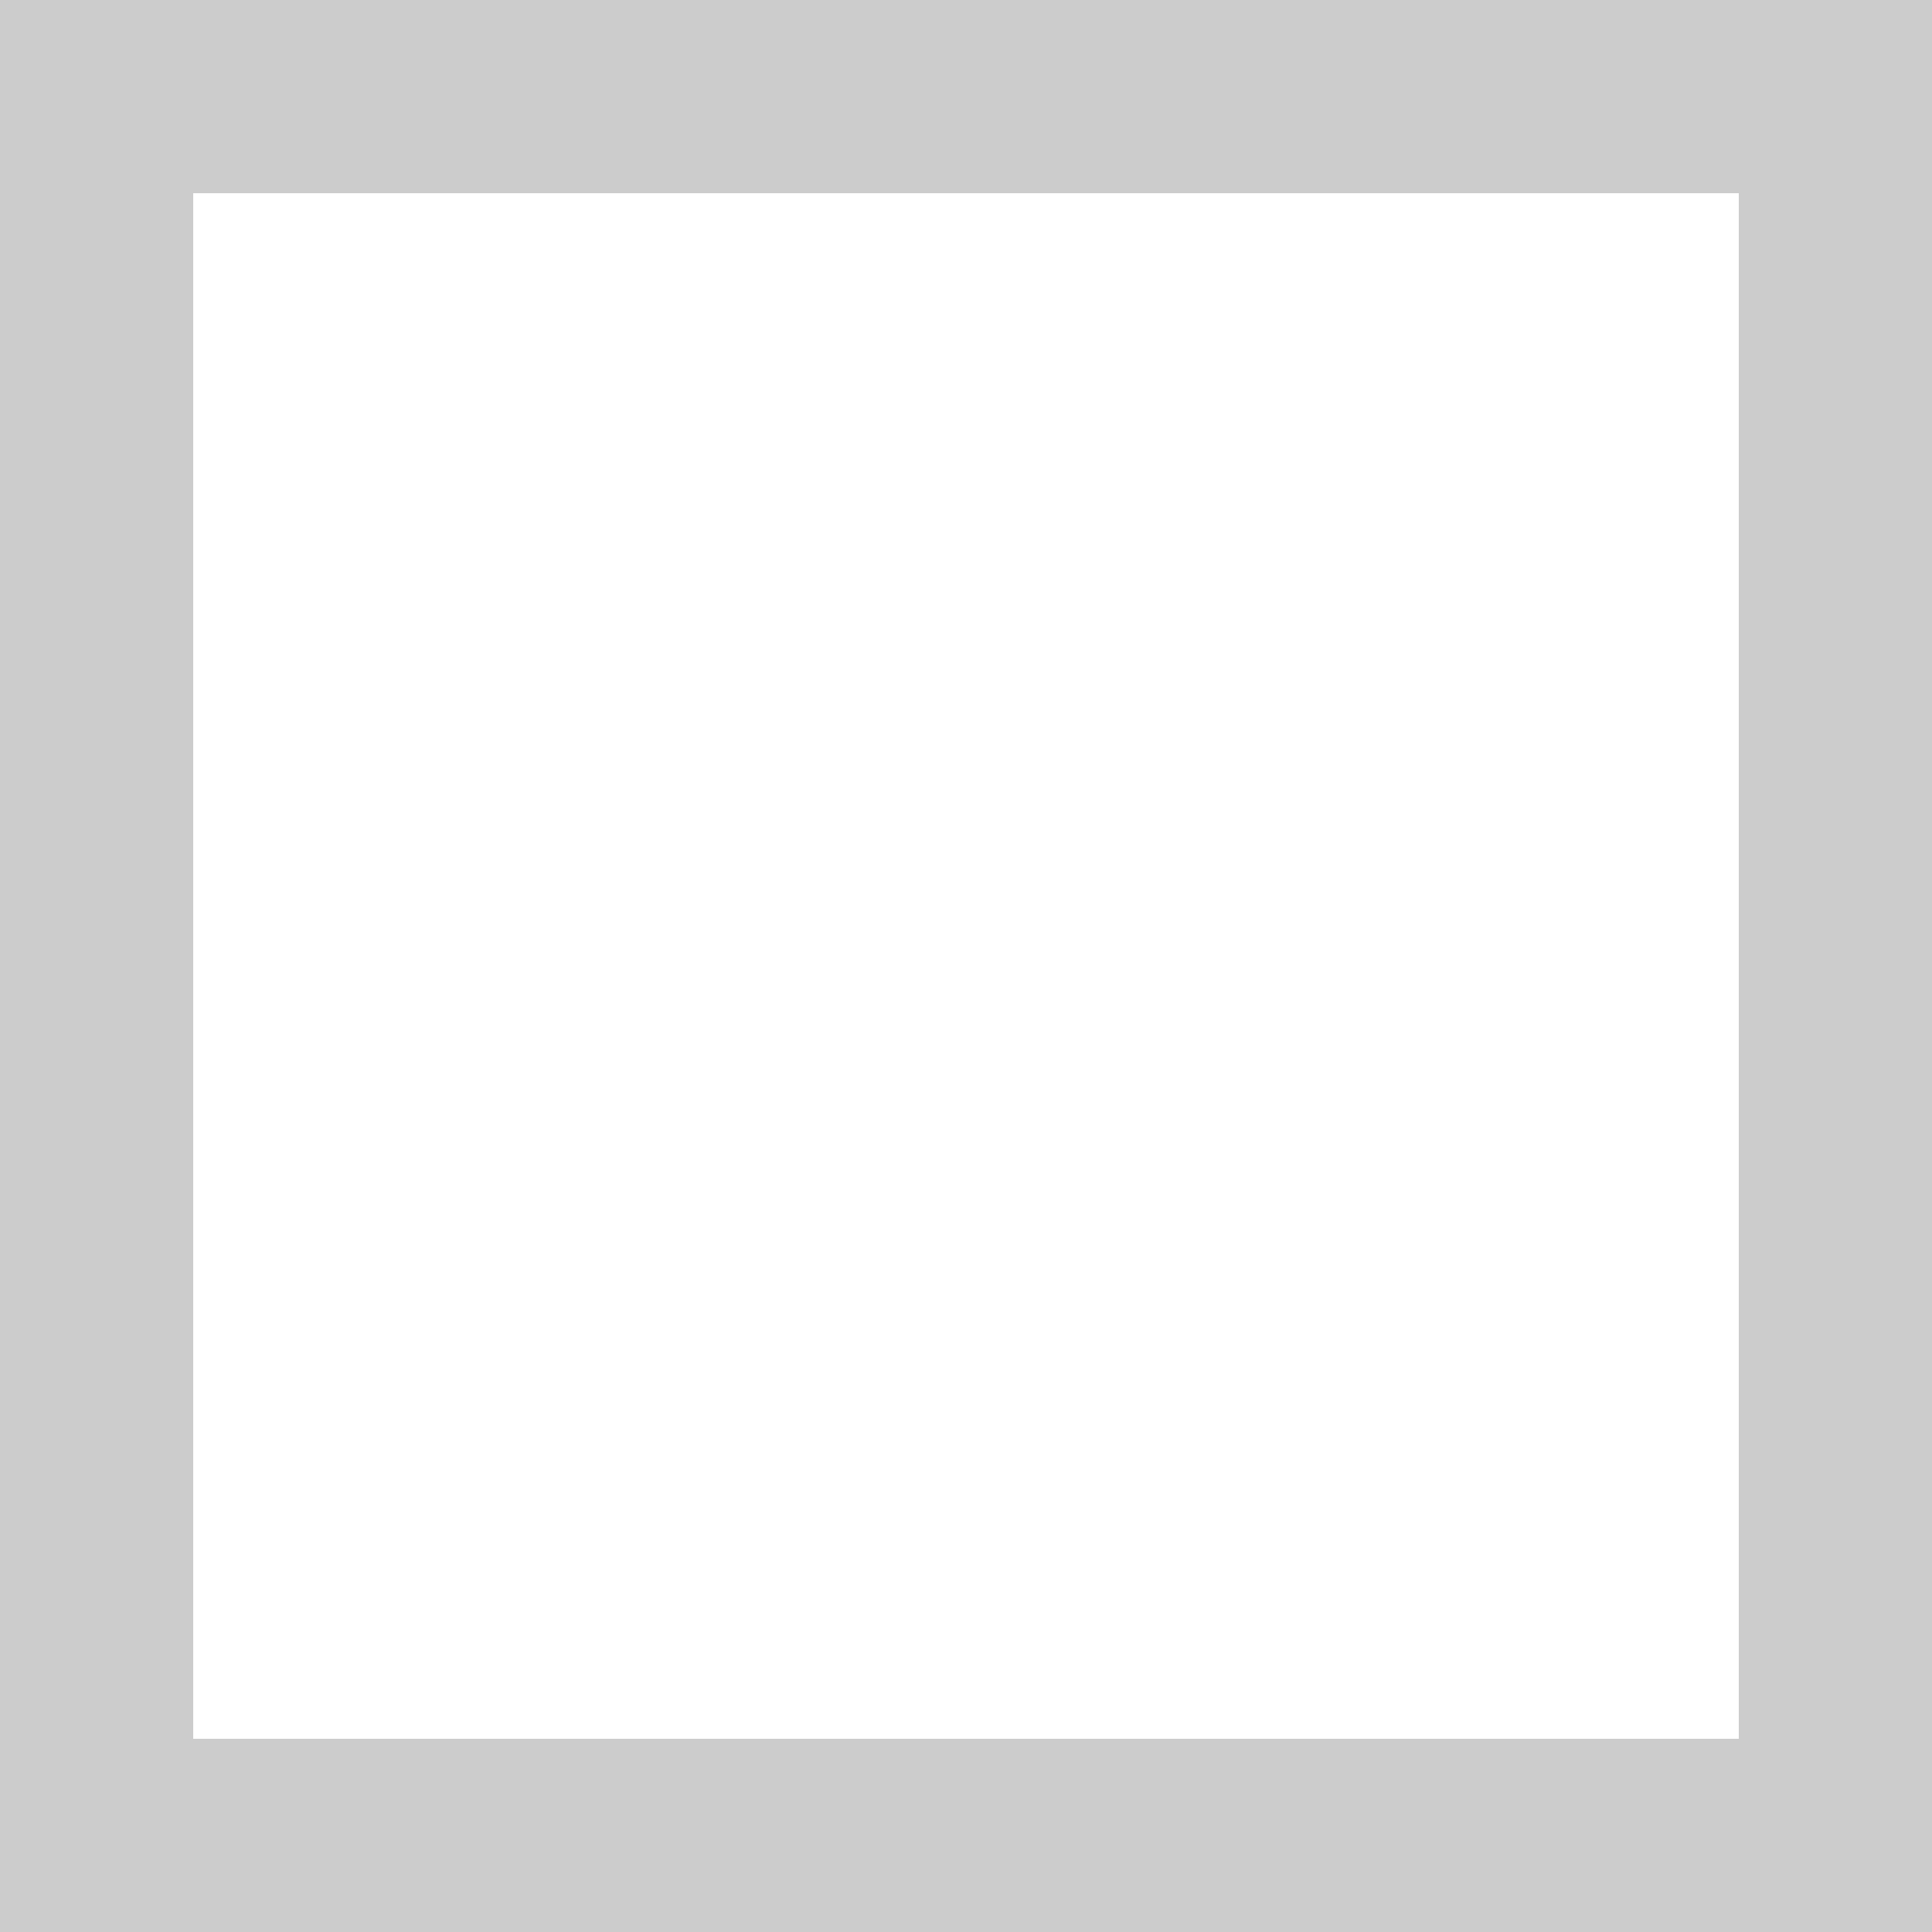
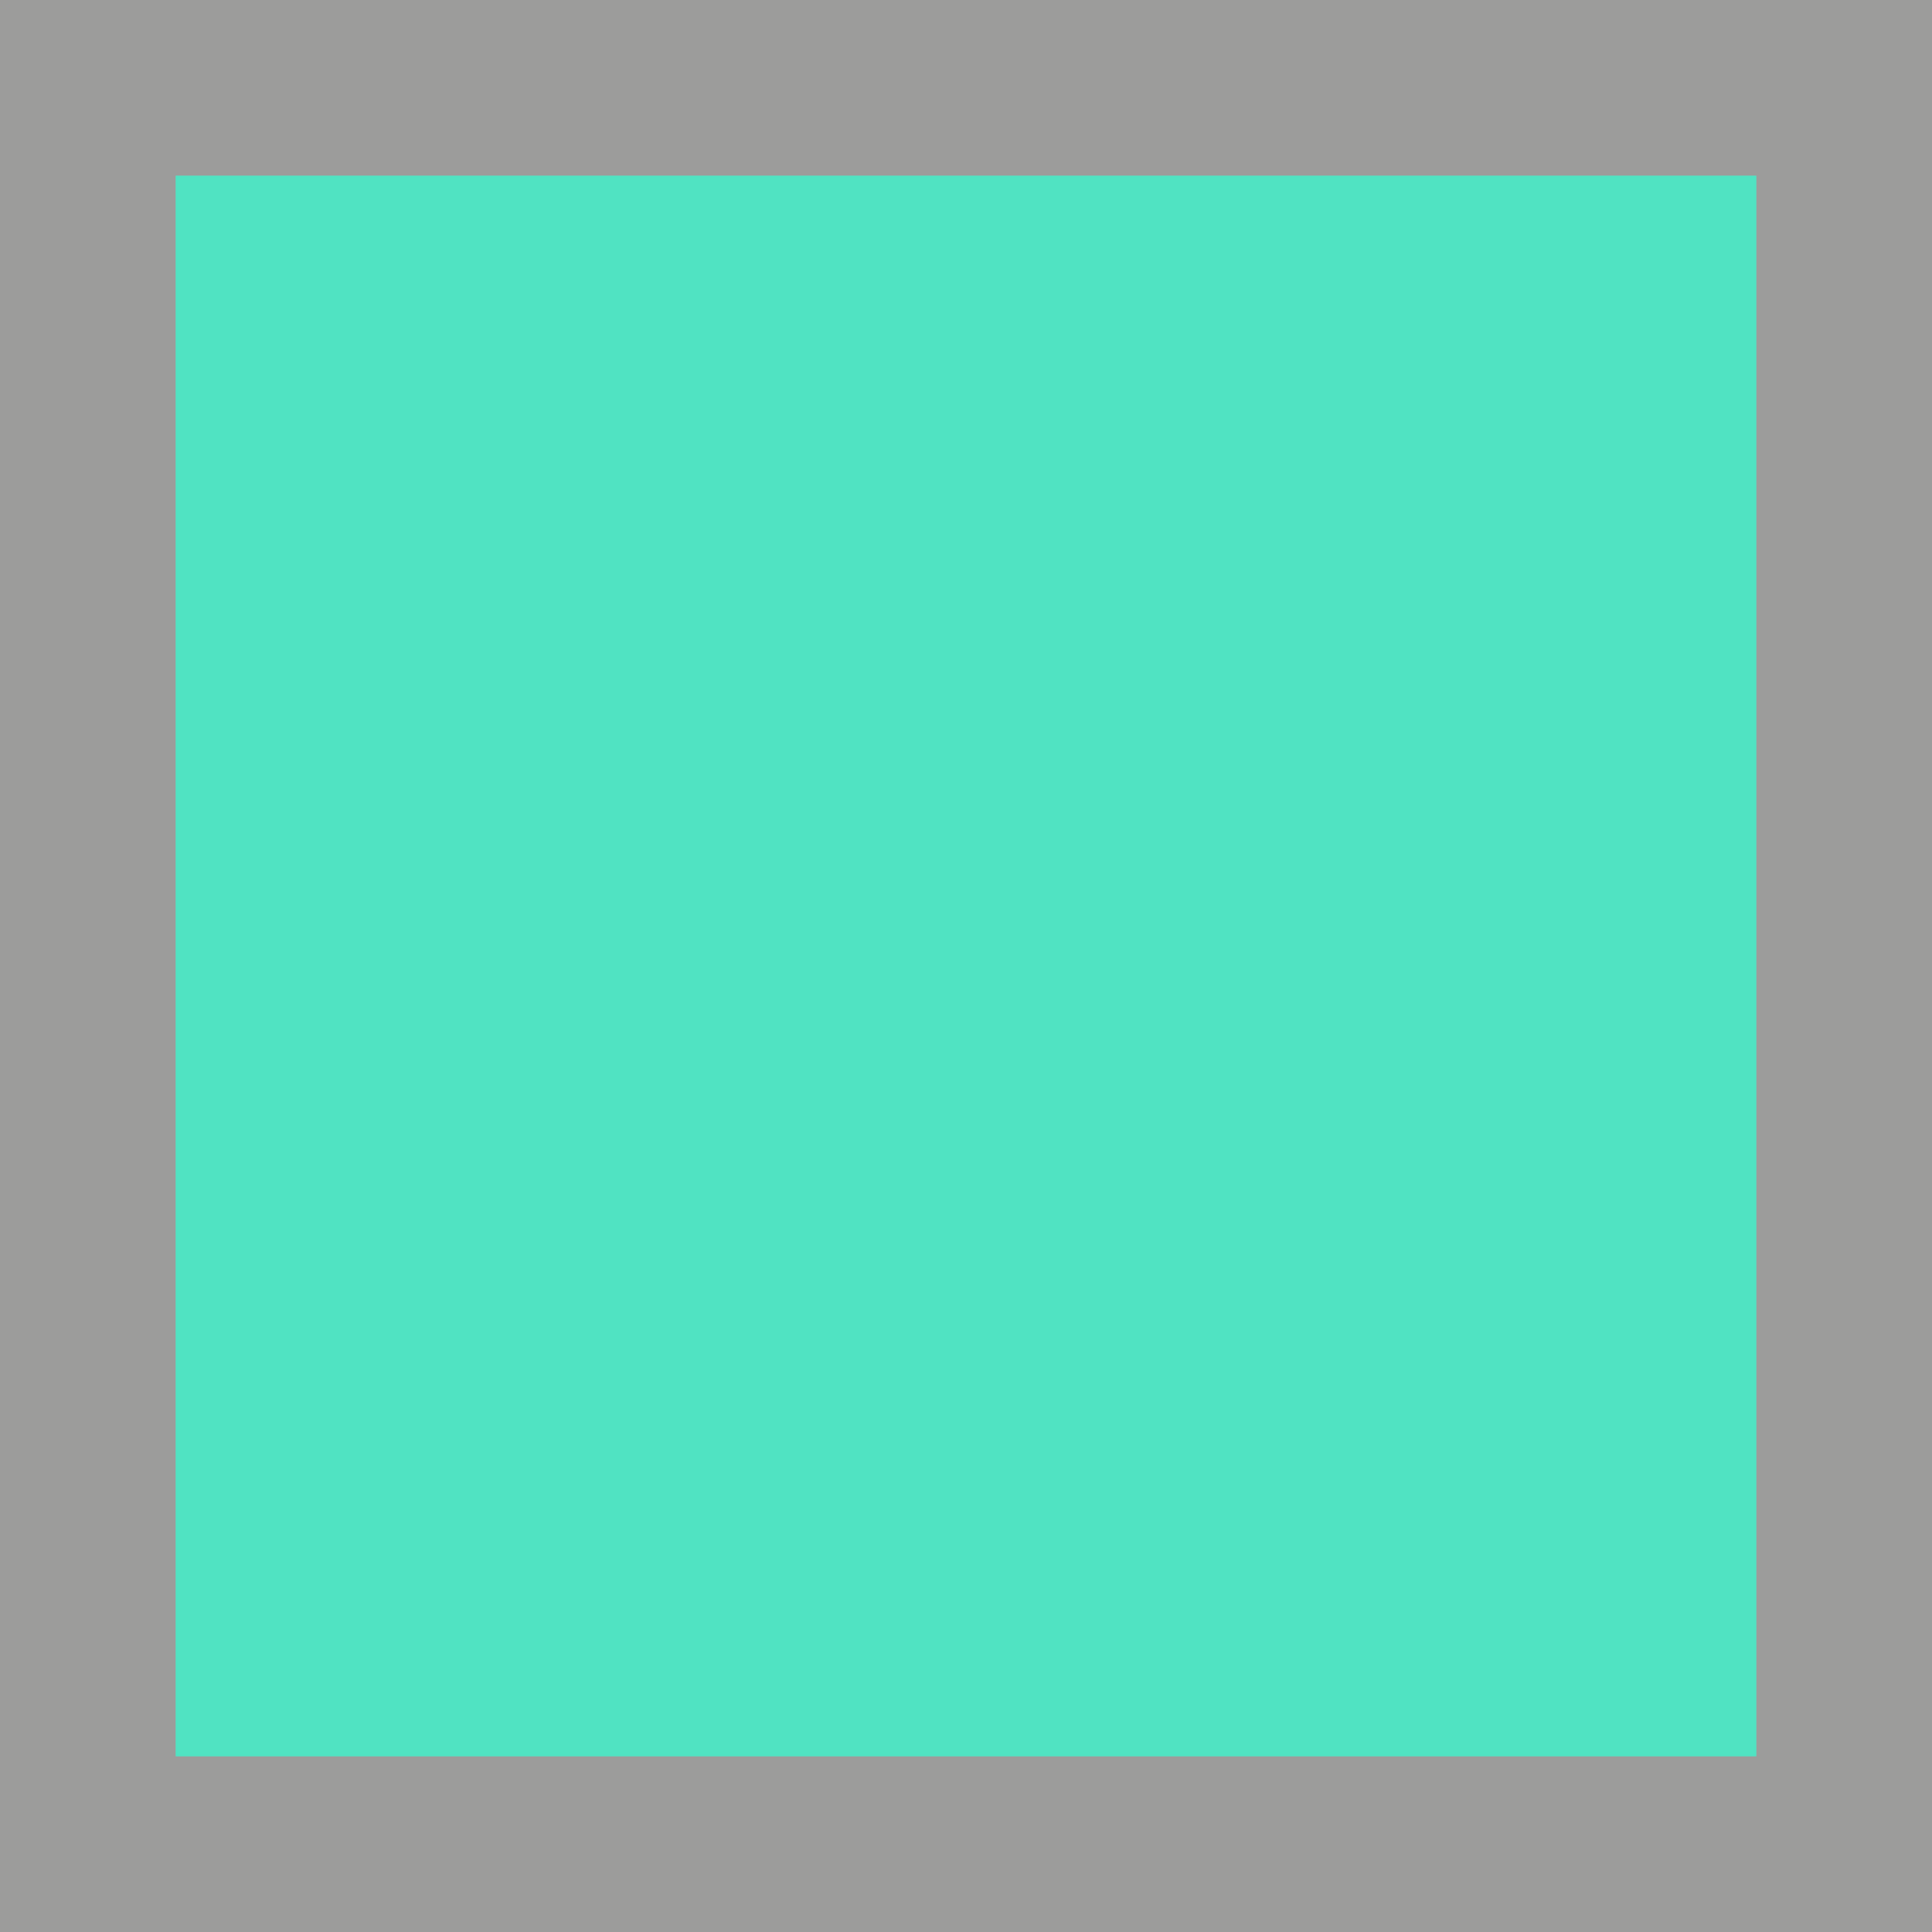
- <svg xmlns="http://www.w3.org/2000/svg" width="10px" height="10px" viewBox="0 0 10 10" version="1.1">
+ <svg xmlns="http://www.w3.org/2000/svg" width="11px" height="11px" viewBox="0 0 11 11" version="1.1">
  <defs />
  <g id="Page-1" stroke="none" stroke-width="1" fill="none" fill-rule="evenodd">
-     <g id="checkbox" fill-opacity="0.2" fill="#000000">
-       <path d="M9,9 L1,9 L1,1 L9,1 L9,9 Z M10,0 L0,0 L0,10 L10,10 L10,0 Z" id="Shape" />
+     <g id="checkbox">
+       <path d="M11,0 L0,0 L0,11 L11,11 L11,0 Z" id="Path-Copy" fill="#50E3C2" />
+       <path d="M11,0 L0,0 L0,11 L11,11 L11,0 Z M1,1 L10,1 L10,10 L1,10 L1,1 Z" id="Shape" fill="#9C9C9B" />
    </g>
  </g>
</svg>
